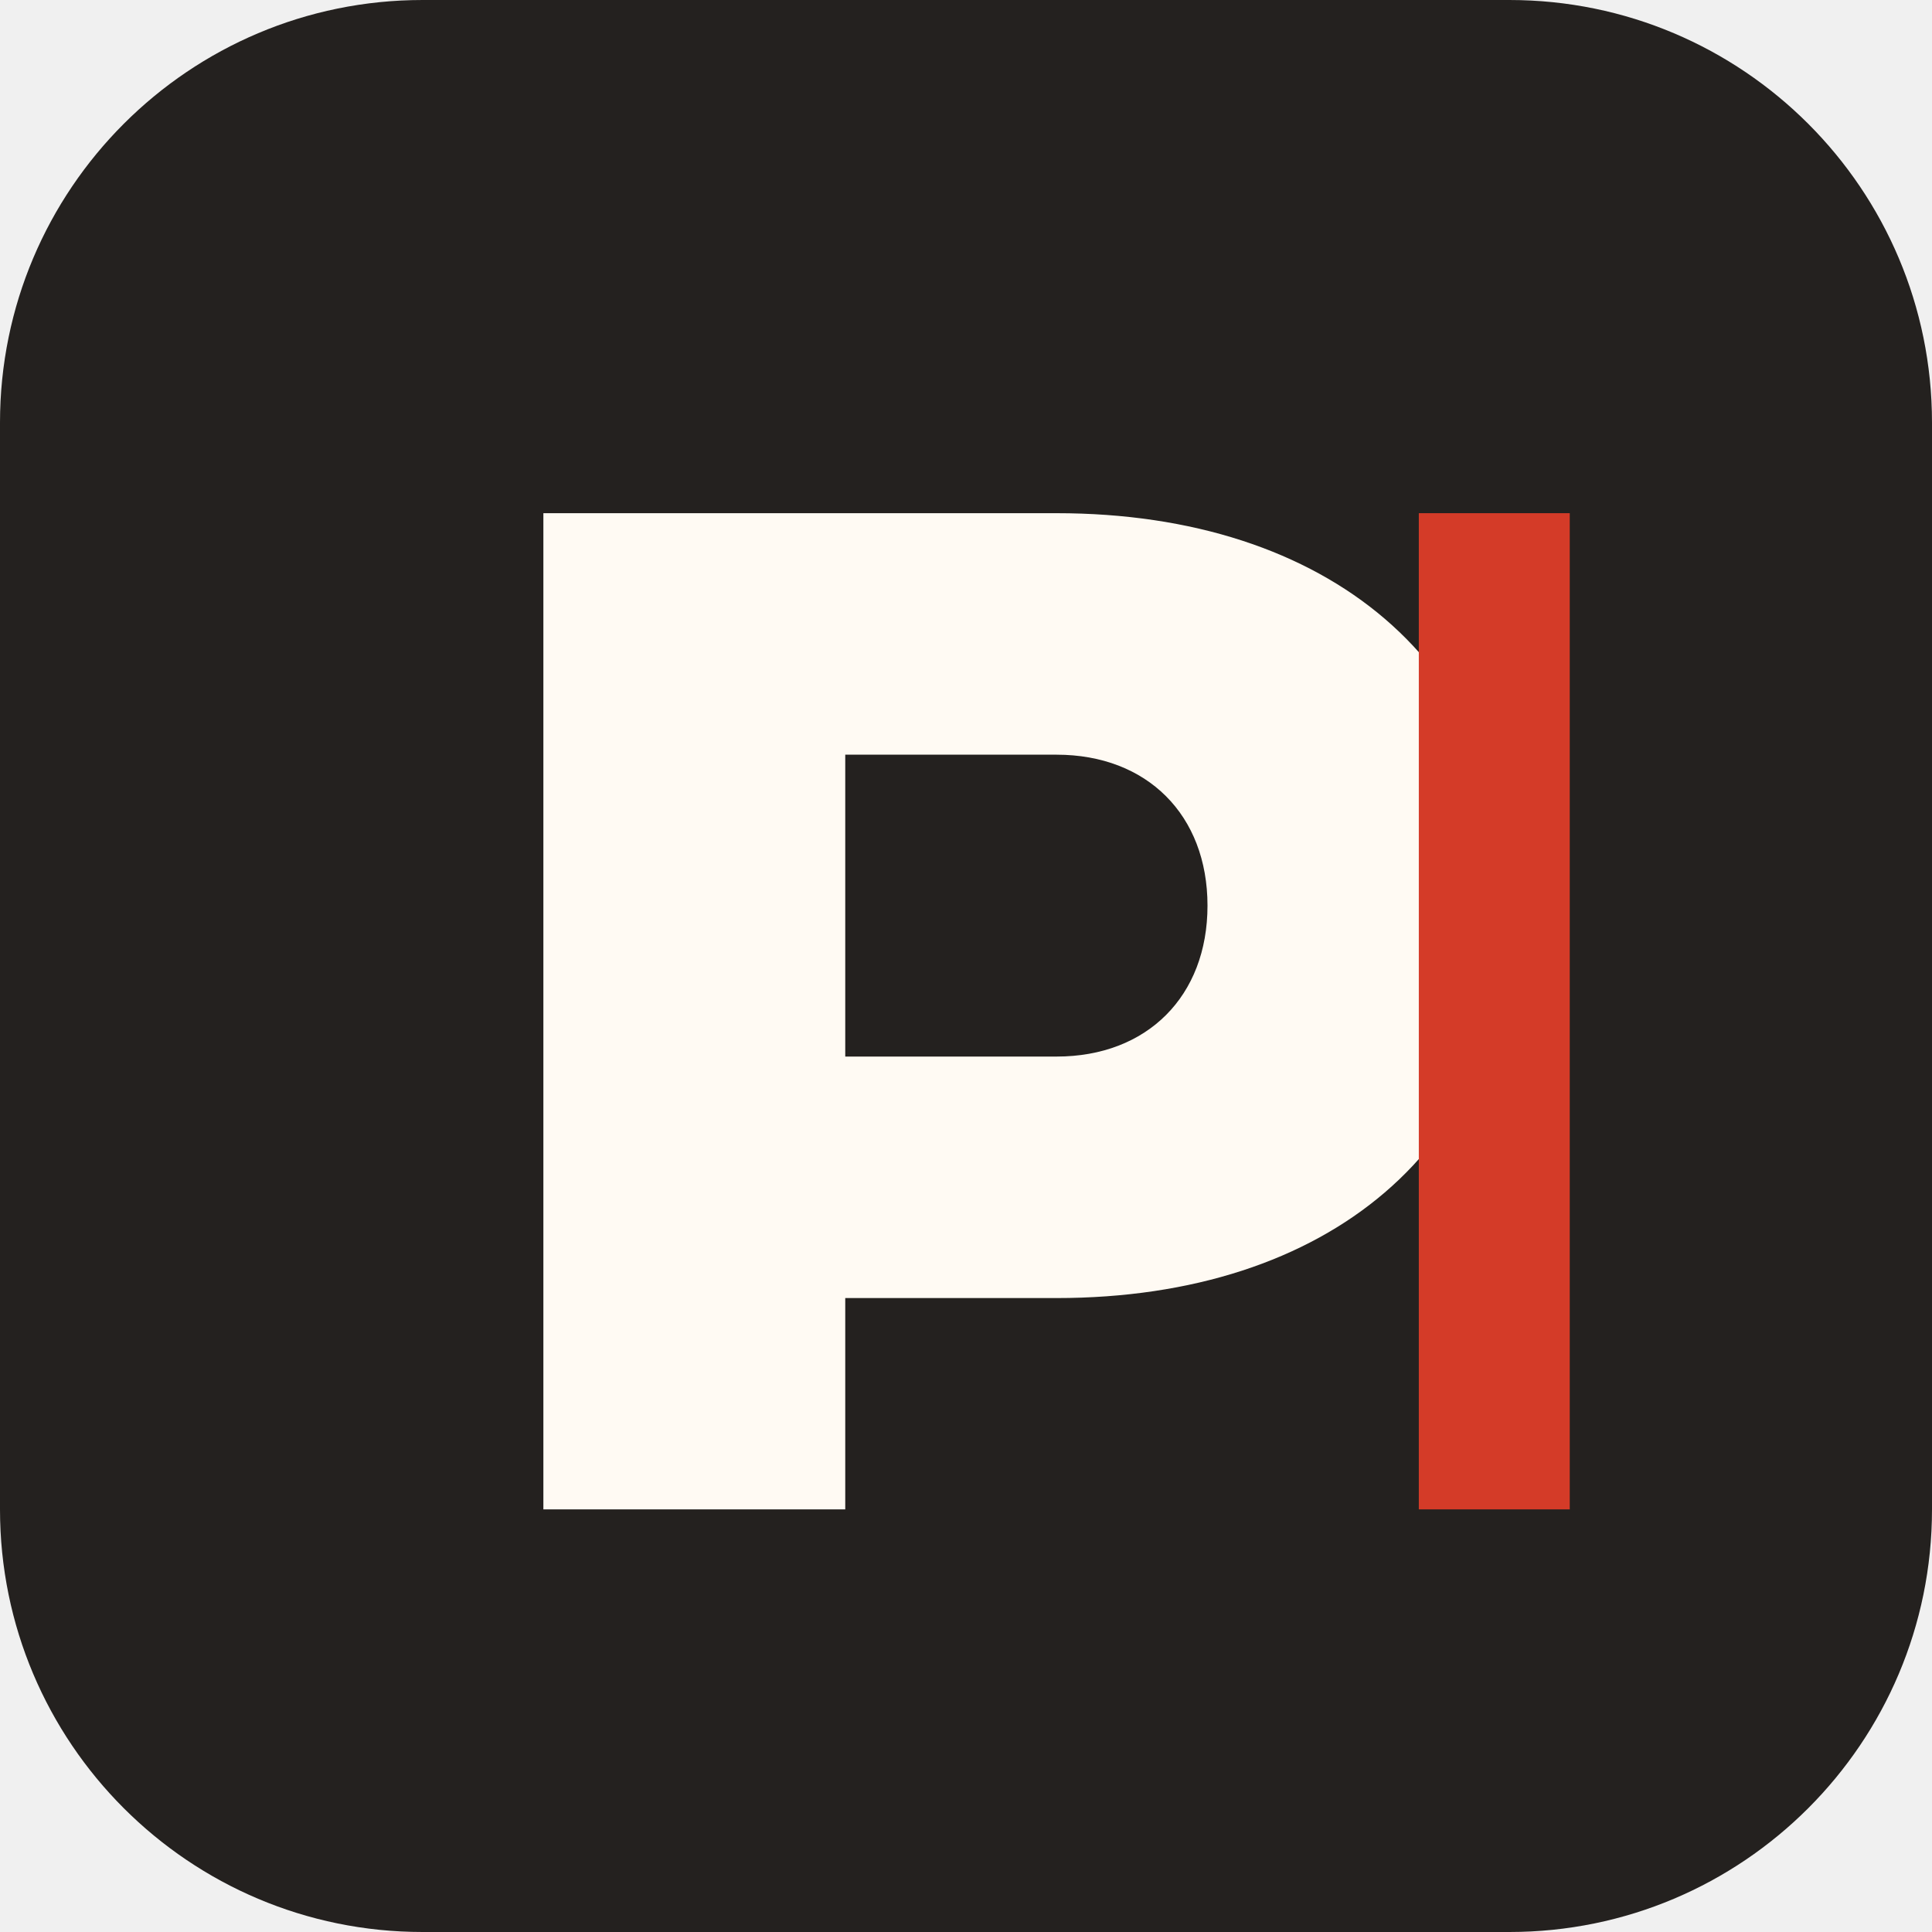
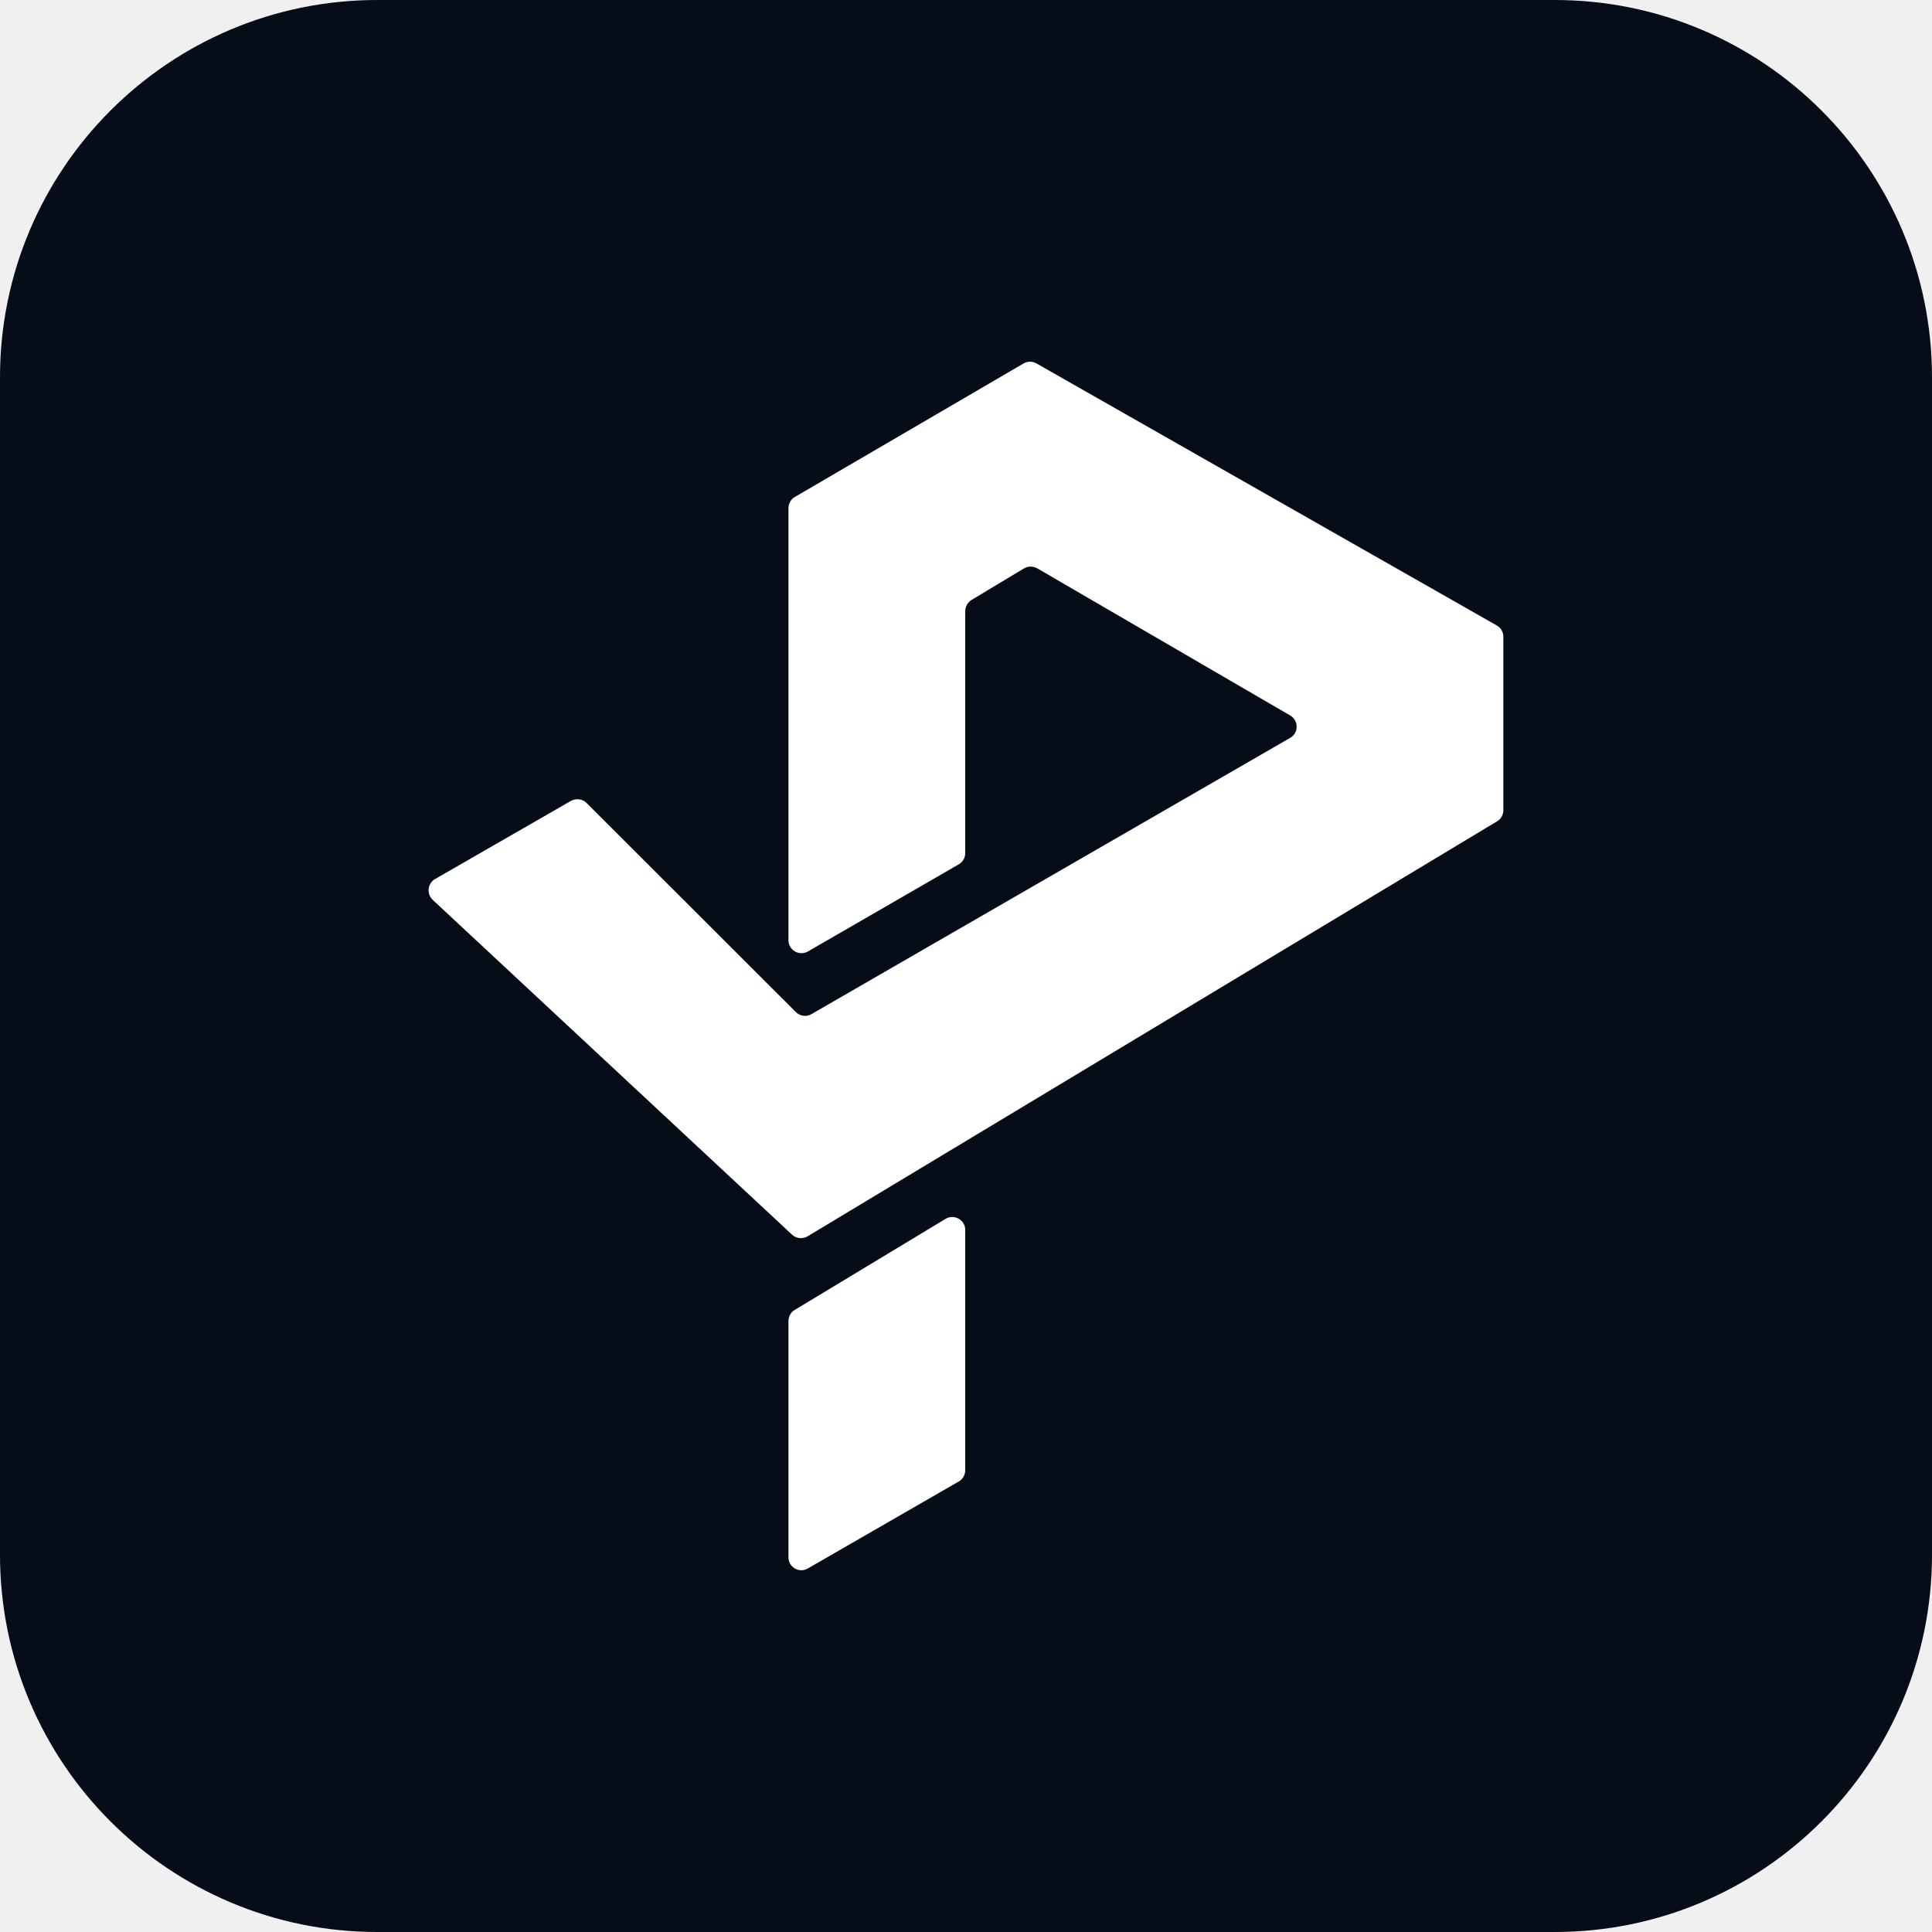
- <svg xmlns="http://www.w3.org/2000/svg" viewBox="0 0 64 64">
-   <rect width="64" height="64" rx="14" fill="#24211f" />
-   <path d="M18 17h17c9 0 15 5 15 13S44 43 35 43h-7v7H18V17Zm10 8v10h7c3 0 5-2 5-5s-2-5-5-5h-7Z" fill="#fffaf3" />
-   <path d="M47 17h5v33h-5z" fill="#d43b28" />
+ <svg xmlns="http://www.w3.org/2000/svg" version="1.1" viewBox="0 0 1024 1024">
+   <rect width="1024" height="1024" rx="200" ry="200" fill="#060C18" />
+   <g>
+     <path fill="#FFFFFF" d="M428.2,831.3l80-46.1c2.1-1.2,3.4-3.5,3.4-6V651.9c0-5.3-5.8-8.6-10.4-5.9l-80,48.3       c-2.1,1.2-3.3,3.5-3.3,5.9v125.2C417.9,830.7,423.6,834,428.2,831.3z" />
+     <path fill="#FFFFFF" d="M542.4,192.7l-121.1,70.7c-2.1,1.2-3.4,3.5-3.4,5.9v229c0,5.3,5.7,8.6,10.3,6l80-46.2       c2.1-1.2,3.4-3.5,3.4-6V323.9c0-2.4,1.3-4.6,3.3-5.9l27.8-16.7c2.1-1.3,4.8-1.3,7-0.1l134.1,78c4.6,2.7,4.6,9.3,0,11.9       L430.1,537.5c-2.7,1.6-6.1,1.1-8.3-1.1L310.9,425.6c-2.2-2.2-5.6-2.6-8.3-1.1l-72,41.4c-4,2.3-4.6,7.8-1.3,11l190.5,177.5       c2.2,2.1,5.6,2.4,8.2,0.9l365.5-220c2.1-1.2,3.3-3.5,3.3-5.9v-91.9c0-2.5-1.3-4.8-3.5-6L549.3,192.6       C547.2,191.4,544.6,191.4,542.4,192.7z" />
+   </g>
</svg>
